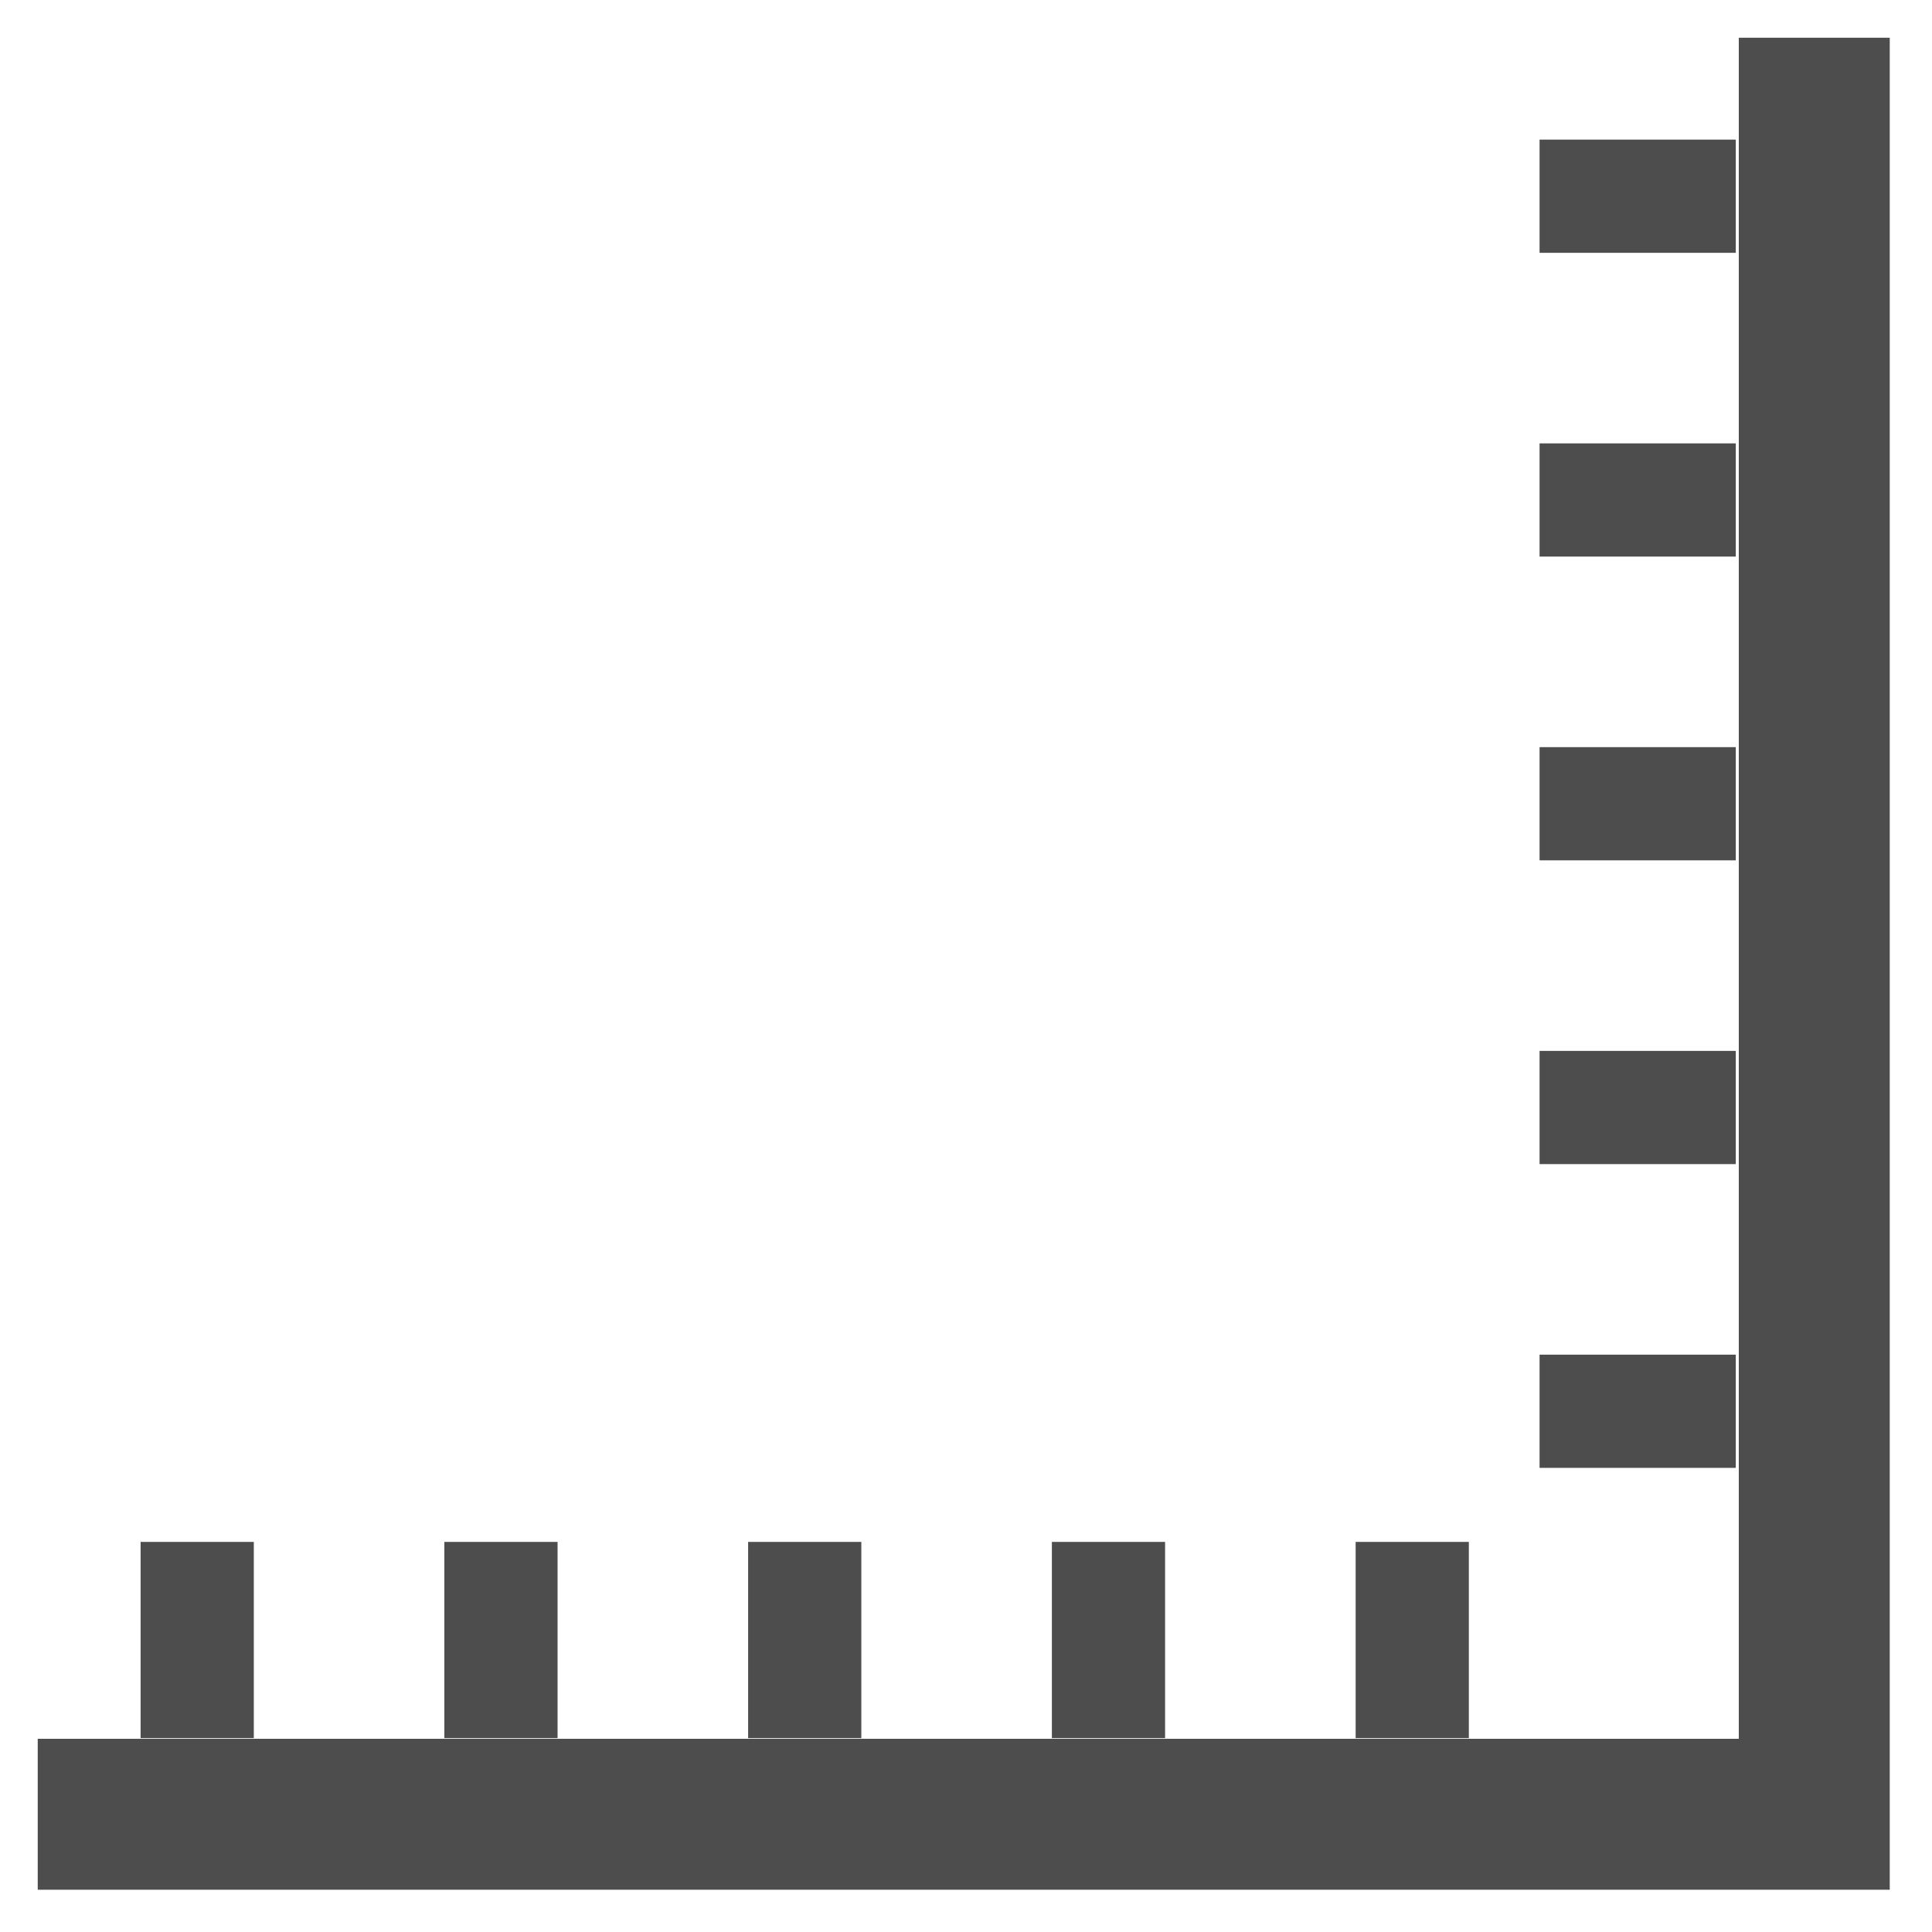
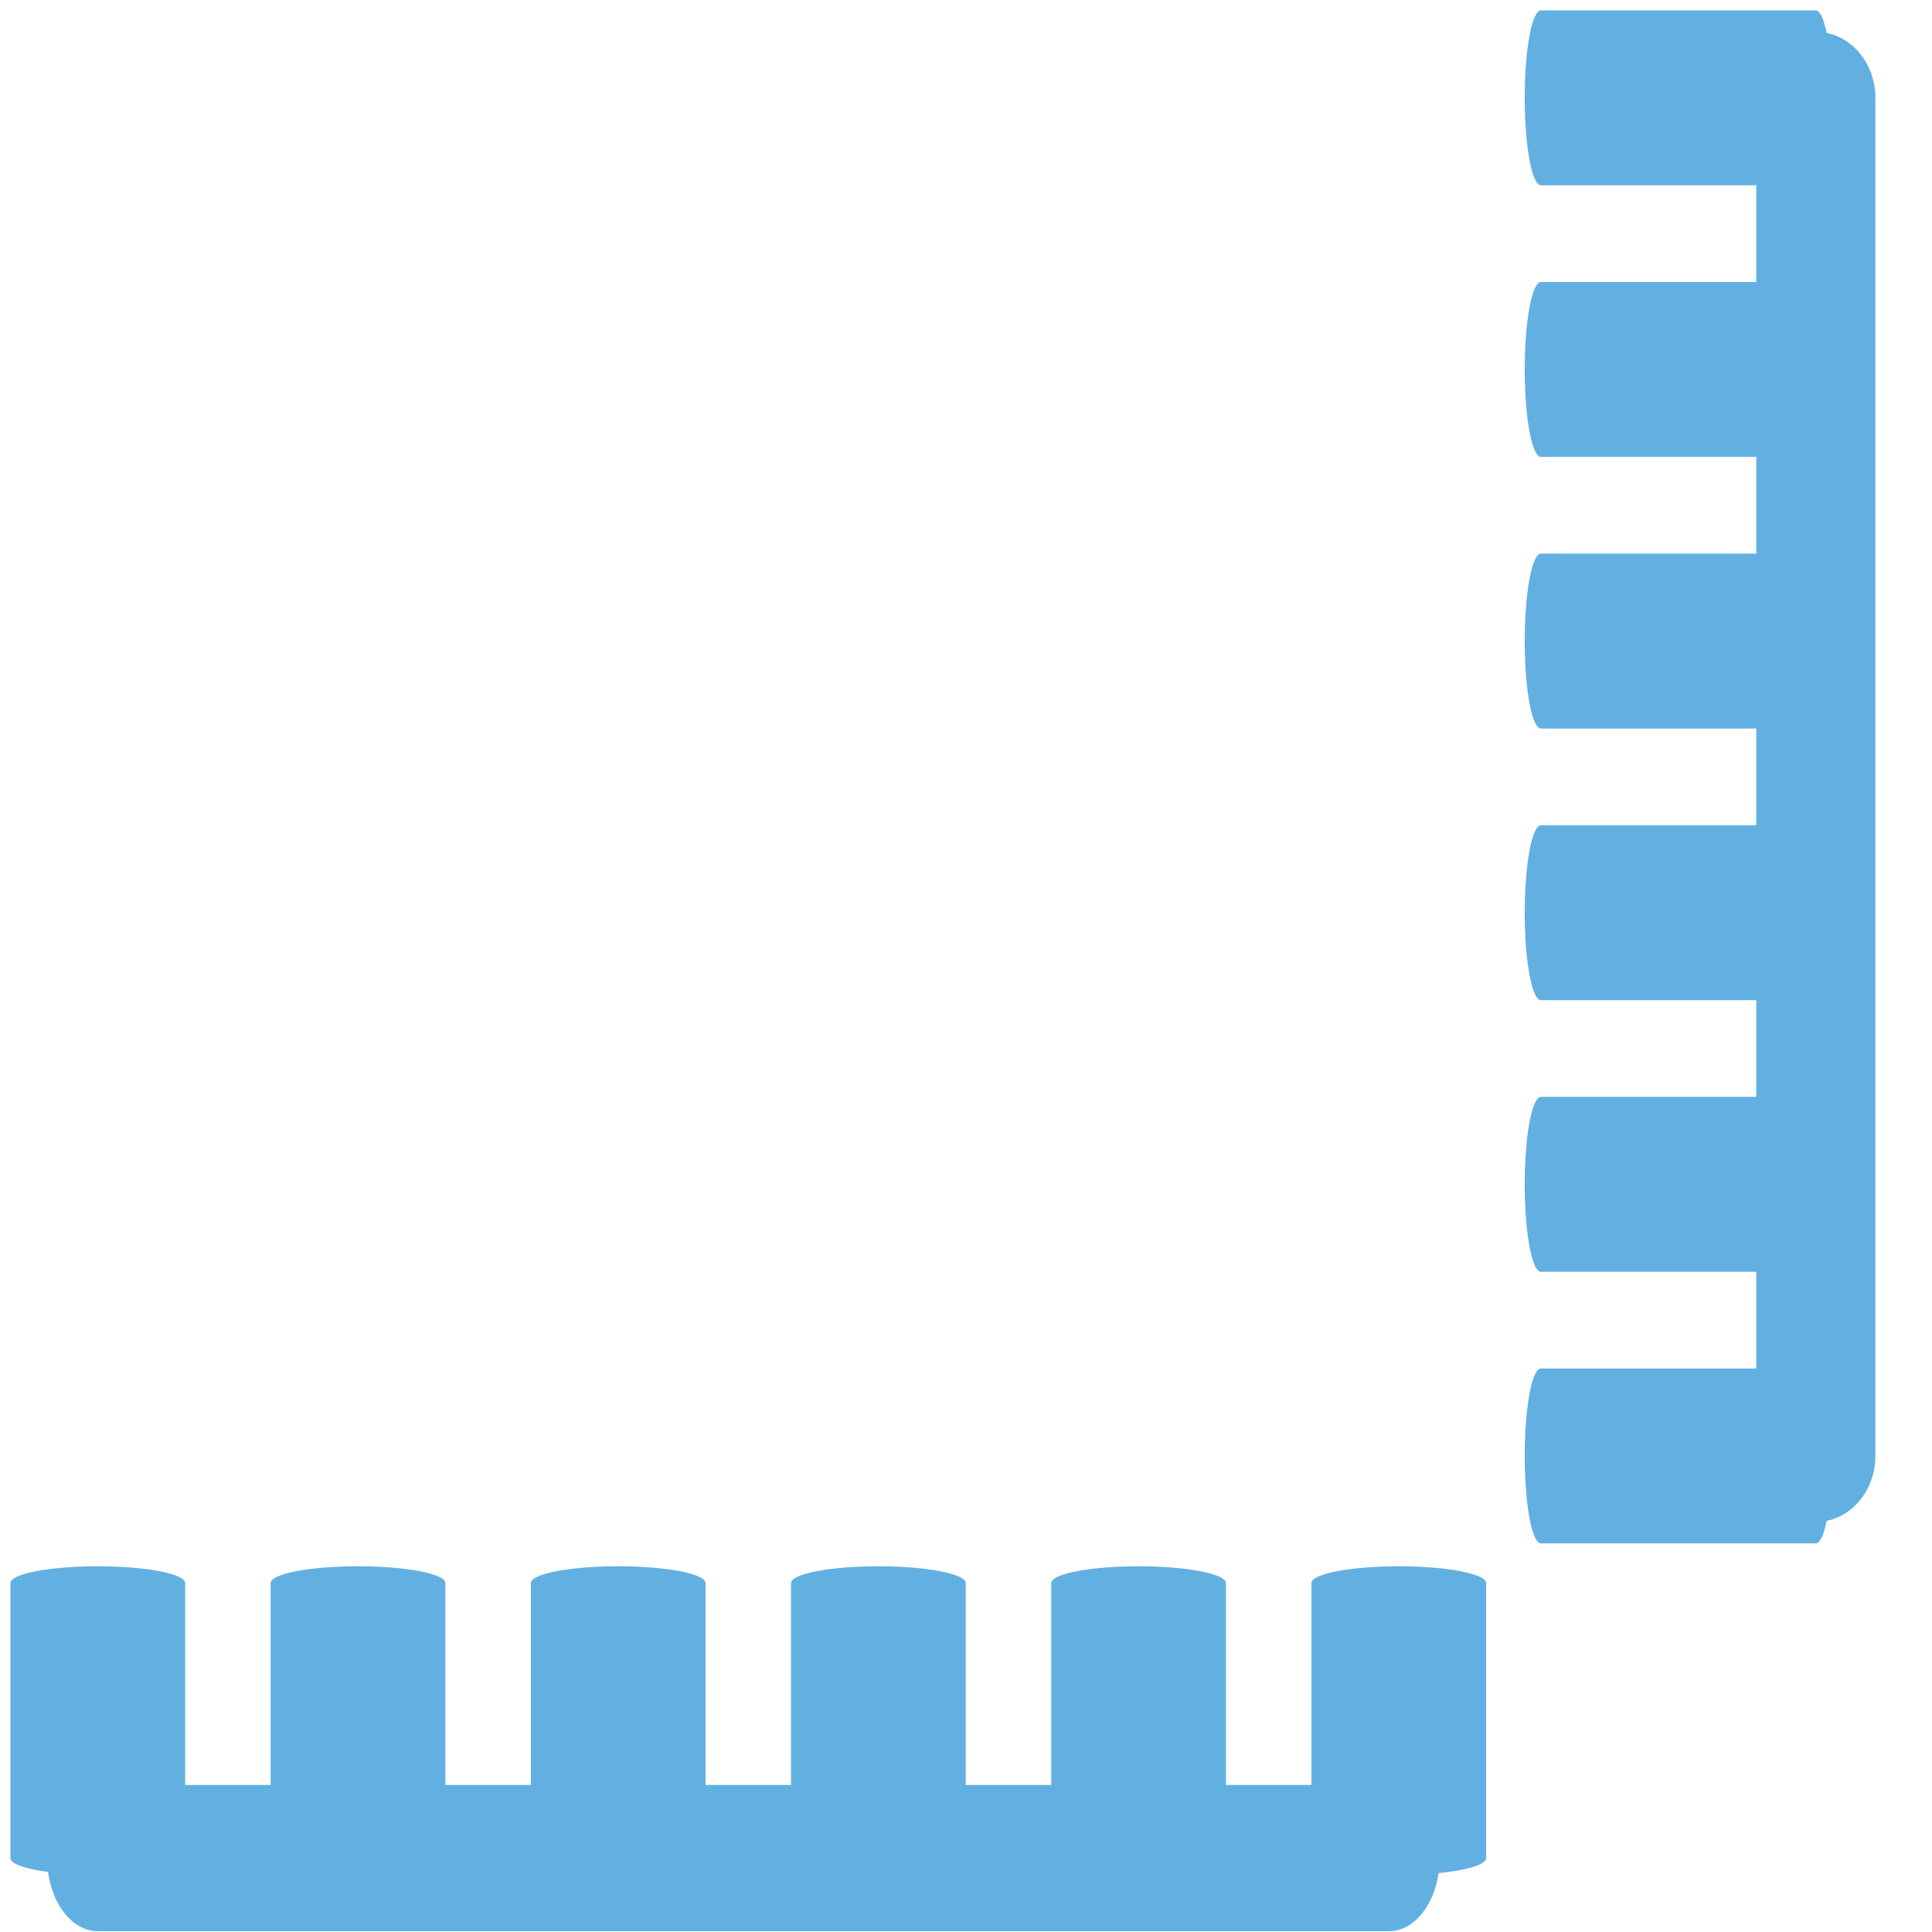
- <svg xmlns="http://www.w3.org/2000/svg" id="_レイヤー_1" data-name="レイヤー 1" viewBox="0 0 256 256">
-   <defs>
-     <style>
-       .cls-1 {
-         stroke-width: 20px;
-       }
- 
-       .cls-1, .cls-2 {
-         fill: none;
-         stroke: #4d4d4d;
-         stroke-miterlimit: 10;
-       }
- 
-       .cls-2 {
-         stroke-width: 15px;
-       }
-     </style>
-   </defs>
-   <polyline class="cls-1" points="5 240.4 240.4 240.4 240.4 5" />
-   <g>
-     <line class="cls-2" x1="204" y1="26" x2="230" y2="26" />
-     <line class="cls-2" x1="204" y1="66.25" x2="230" y2="66.25" />
-     <line class="cls-2" x1="204" y1="106.5" x2="230" y2="106.5" />
-     <line class="cls-2" x1="204" y1="146.75" x2="230" y2="146.75" />
-     <line class="cls-2" x1="204" y1="187" x2="230" y2="187" />
-   </g>
-   <g>
-     <line class="cls-2" x1="26.13" y1="230.31" x2="26.13" y2="204.31" />
-     <line class="cls-2" x1="66.38" y1="230.31" x2="66.38" y2="204.31" />
-     <line class="cls-2" x1="106.63" y1="230.31" x2="106.63" y2="204.31" />
-     <line class="cls-2" x1="146.88" y1="230.31" x2="146.88" y2="204.31" />
-     <line class="cls-2" x1="187.13" y1="230.31" x2="187.13" y2="204.31" />
+ <svg xmlns="http://www.w3.org/2000/svg" width="100%" height="100%" viewBox="0 0 128 128" version="1.1" xml:space="preserve" style="fill-rule:evenodd;clip-rule:evenodd;stroke-linecap:round;stroke-linejoin:round;stroke-miterlimit:1.5;">
+   <g transform="matrix(1,0,0,1,-1424,-890)">
+     <g id="TickMarkVisible" transform="matrix(1,0,0,1,712,712)">
+       <rect x="712" y="178" width="128" height="128" style="fill:none;" />
+       <g transform="matrix(1.062155,0,0,0.204617,144.835,246.4635)">
+         <path d="M556.306,267.035L556.306,178" style="fill:none;stroke:rgb(98,176,226);stroke-width:10.9px;" />
+       </g>
+       <g transform="matrix(0,-1.108771,0.204617,0,777.6638,891.2759)">
+         <path d="M556.306,267.035L556.306,178" style="fill:none;stroke:rgb(98,176,226);stroke-width:10.45px;" />
+       </g>
+       <g transform="matrix(1.062155,0,0,0.204617,196.551,246.4635)">
+         <path d="M556.306,267.035L556.306,178" style="fill:none;stroke:rgb(98,176,226);stroke-width:10.9px;" />
+       </g>
+       <g transform="matrix(0,-1.108771,0.204617,0,777.6638,837.2902)">
+         <path d="M556.306,267.035L556.306,178" style="fill:none;stroke:rgb(98,176,226);stroke-width:10.45px;" />
+       </g>
+       <g transform="matrix(1.062155,0,0,0.204617,162.0737,246.4635)">
+         <path d="M556.306,267.035L556.306,178" style="fill:none;stroke:rgb(98,176,226);stroke-width:10.9px;" />
+       </g>
+       <g transform="matrix(0,-1.108771,0.204617,0,777.6638,873.2807)">
+         <path d="M556.306,267.035L556.306,178" style="fill:none;stroke:rgb(98,176,226);stroke-width:10.45px;" />
+       </g>
+       <g transform="matrix(1.062155,0,0,0.204617,213.7896,246.4635)">
+         <path d="M556.306,267.035L556.306,178" style="fill:none;stroke:rgb(98,176,226);stroke-width:10.9px;" />
+       </g>
+       <g transform="matrix(0,-1.108771,0.204617,0,777.6638,819.295)">
+         <path d="M556.306,267.035L556.306,178" style="fill:none;stroke:rgb(98,176,226);stroke-width:10.45px;" />
+       </g>
+       <g transform="matrix(0,-1.108771,0.204617,0,777.6638,801.2997)">
+         <path d="M556.306,267.035L556.306,178" style="fill:none;stroke:rgb(98,176,226);stroke-width:10.45px;" />
+       </g>
+       <g transform="matrix(1.062155,0,0,0.204617,127.5964,246.4635)">
+         <path d="M556.306,267.035L556.306,178" style="fill:none;stroke:rgb(98,176,226);stroke-width:10.9px;" />
+       </g>
+       <g transform="matrix(1.062155,0,0,0.204617,179.3123,246.4635)">
+         <path d="M556.306,267.035L556.306,178" style="fill:none;stroke:rgb(98,176,226);stroke-width:10.9px;" />
+       </g>
+       <g transform="matrix(0,-1.108771,0.204617,0,777.6638,855.2854)">
+         <path d="M556.306,267.035L556.306,178" style="fill:none;stroke:rgb(98,176,226);stroke-width:10.45px;" />
+       </g>
+       <g transform="matrix(0.692261,0,0,1,223.6092,-3.439763)">
+         <path d="M838.435,304.543L714.861,304.543" style="fill:none;stroke:rgb(98,176,226);stroke-width:9.69px;" />
+       </g>
+       <g transform="matrix(1,0,0,1.108771,0,-29.85325)">
+         <path d="M832.304,193.31L832.304,274.46" style="fill:none;stroke:rgb(98,176,226);stroke-width:7.89px;" />
+       </g>
+     </g>
  </g>
</svg>
